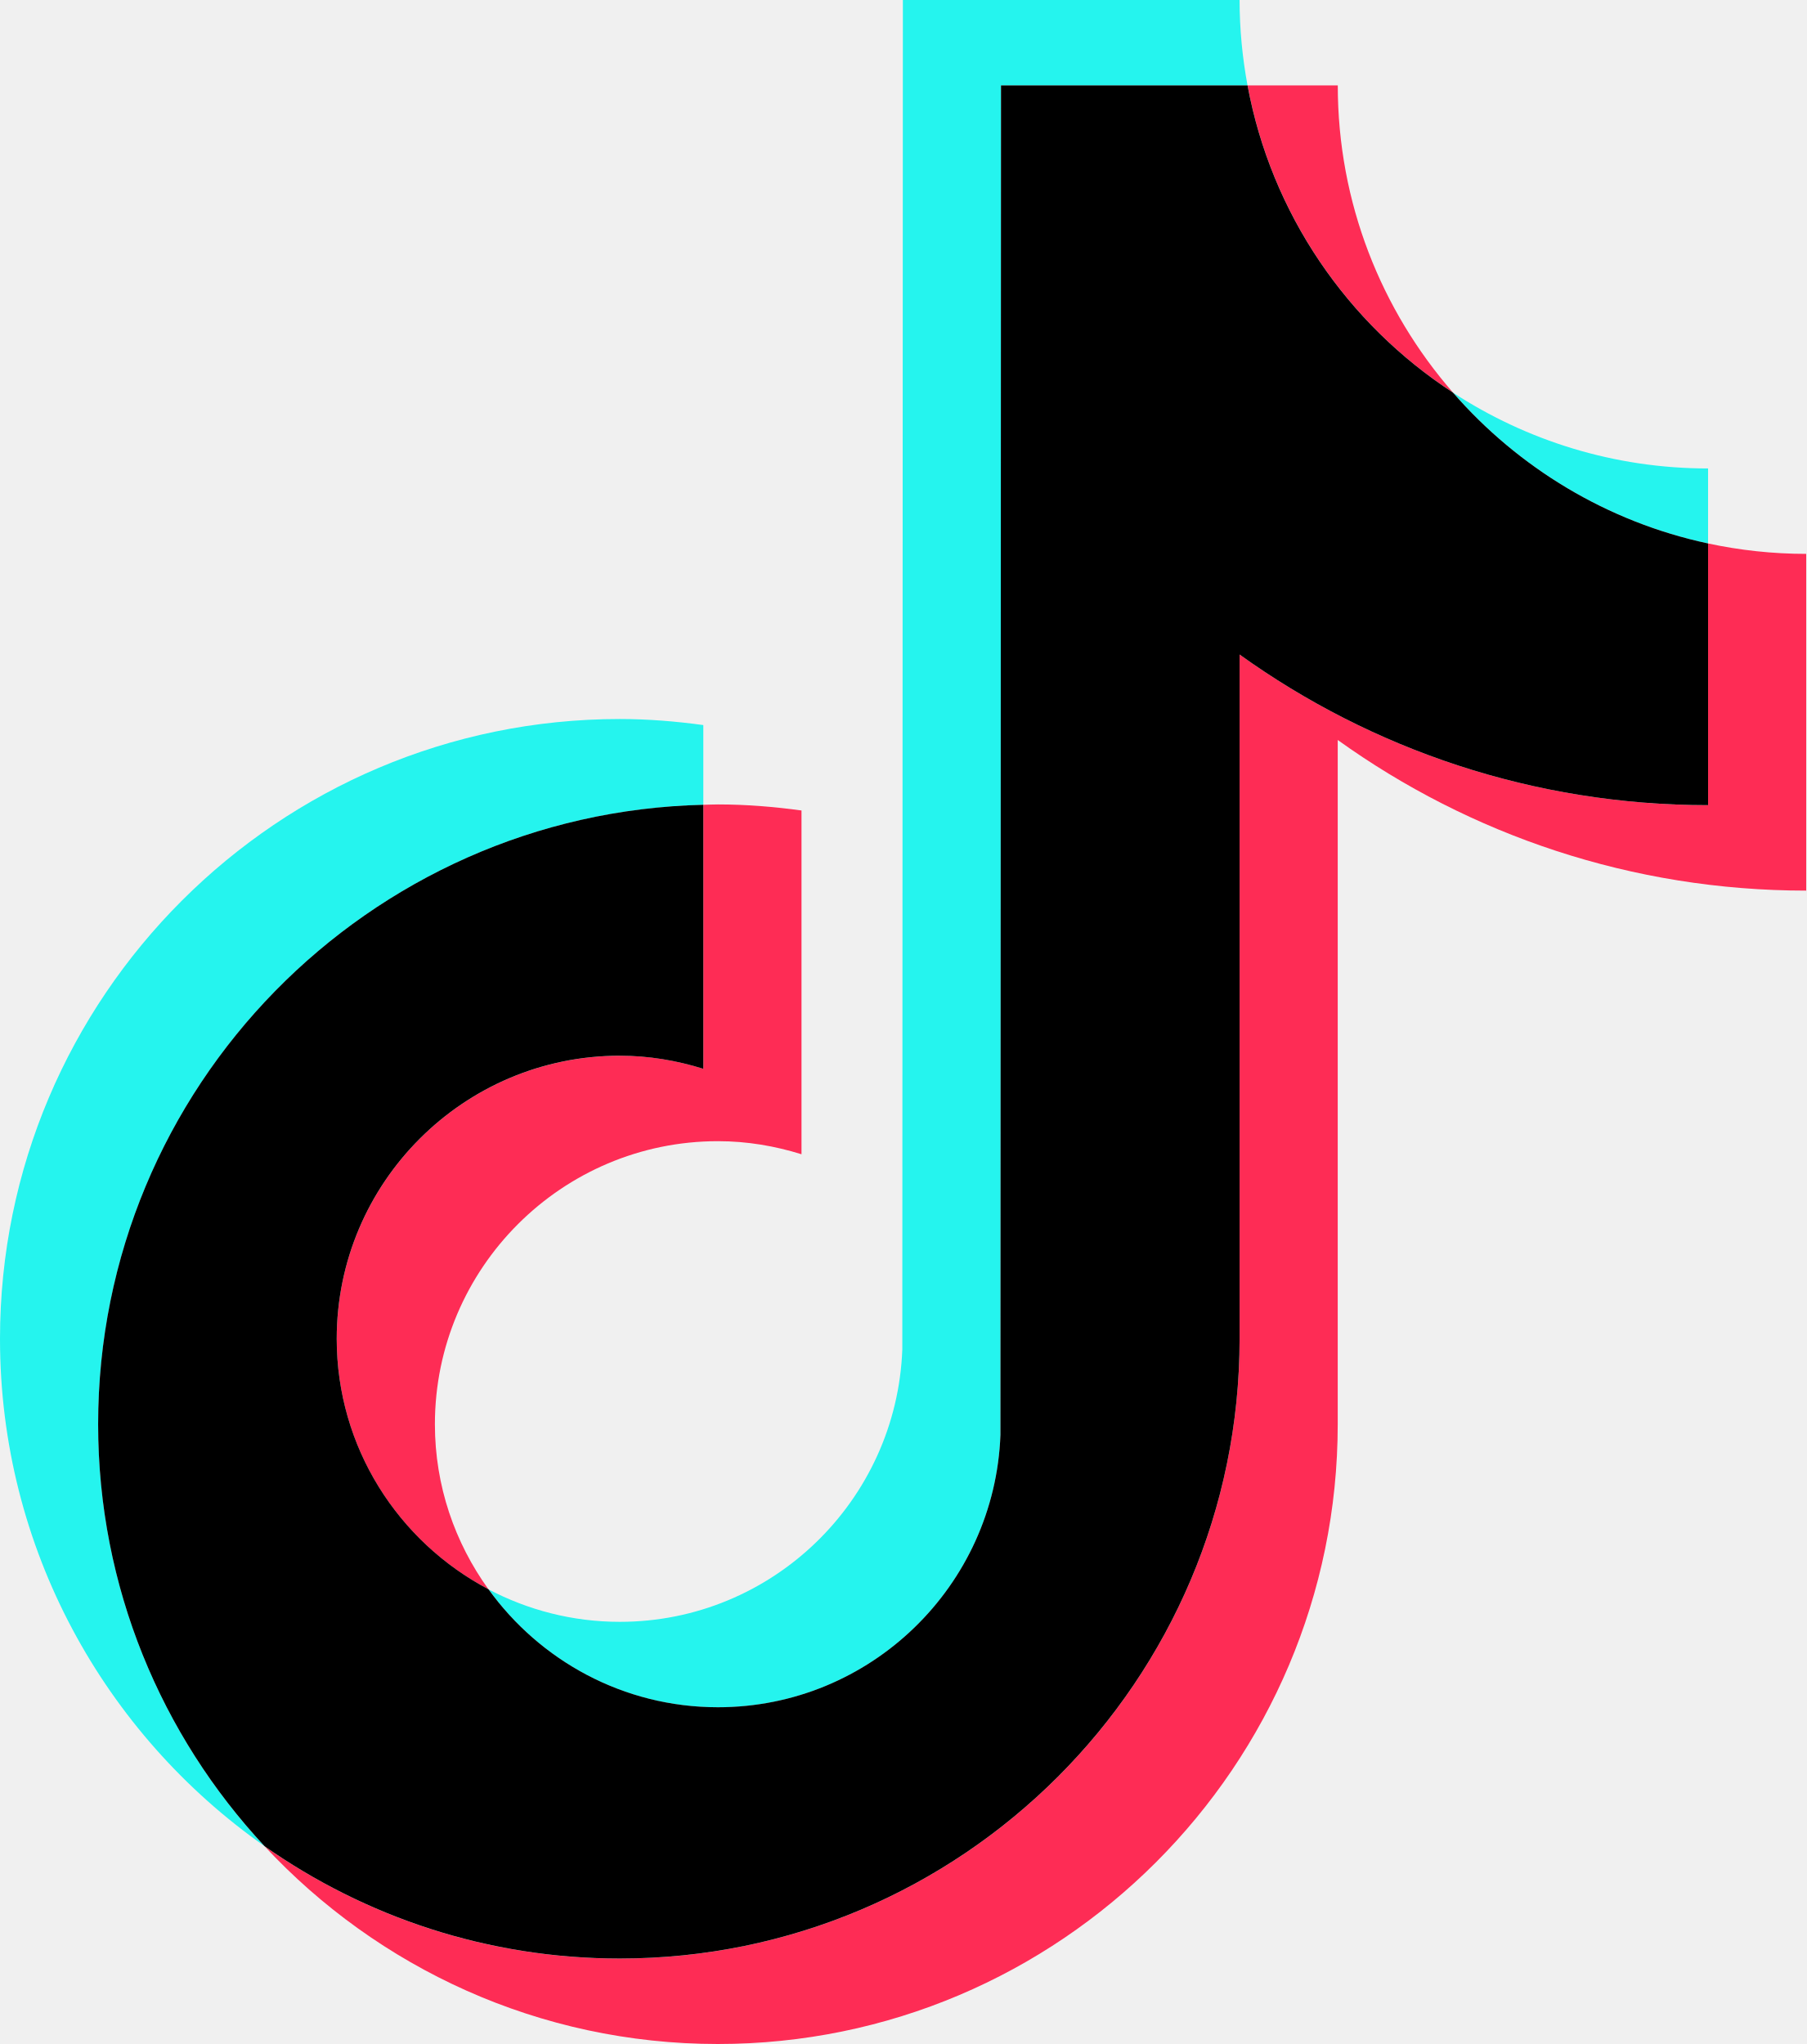
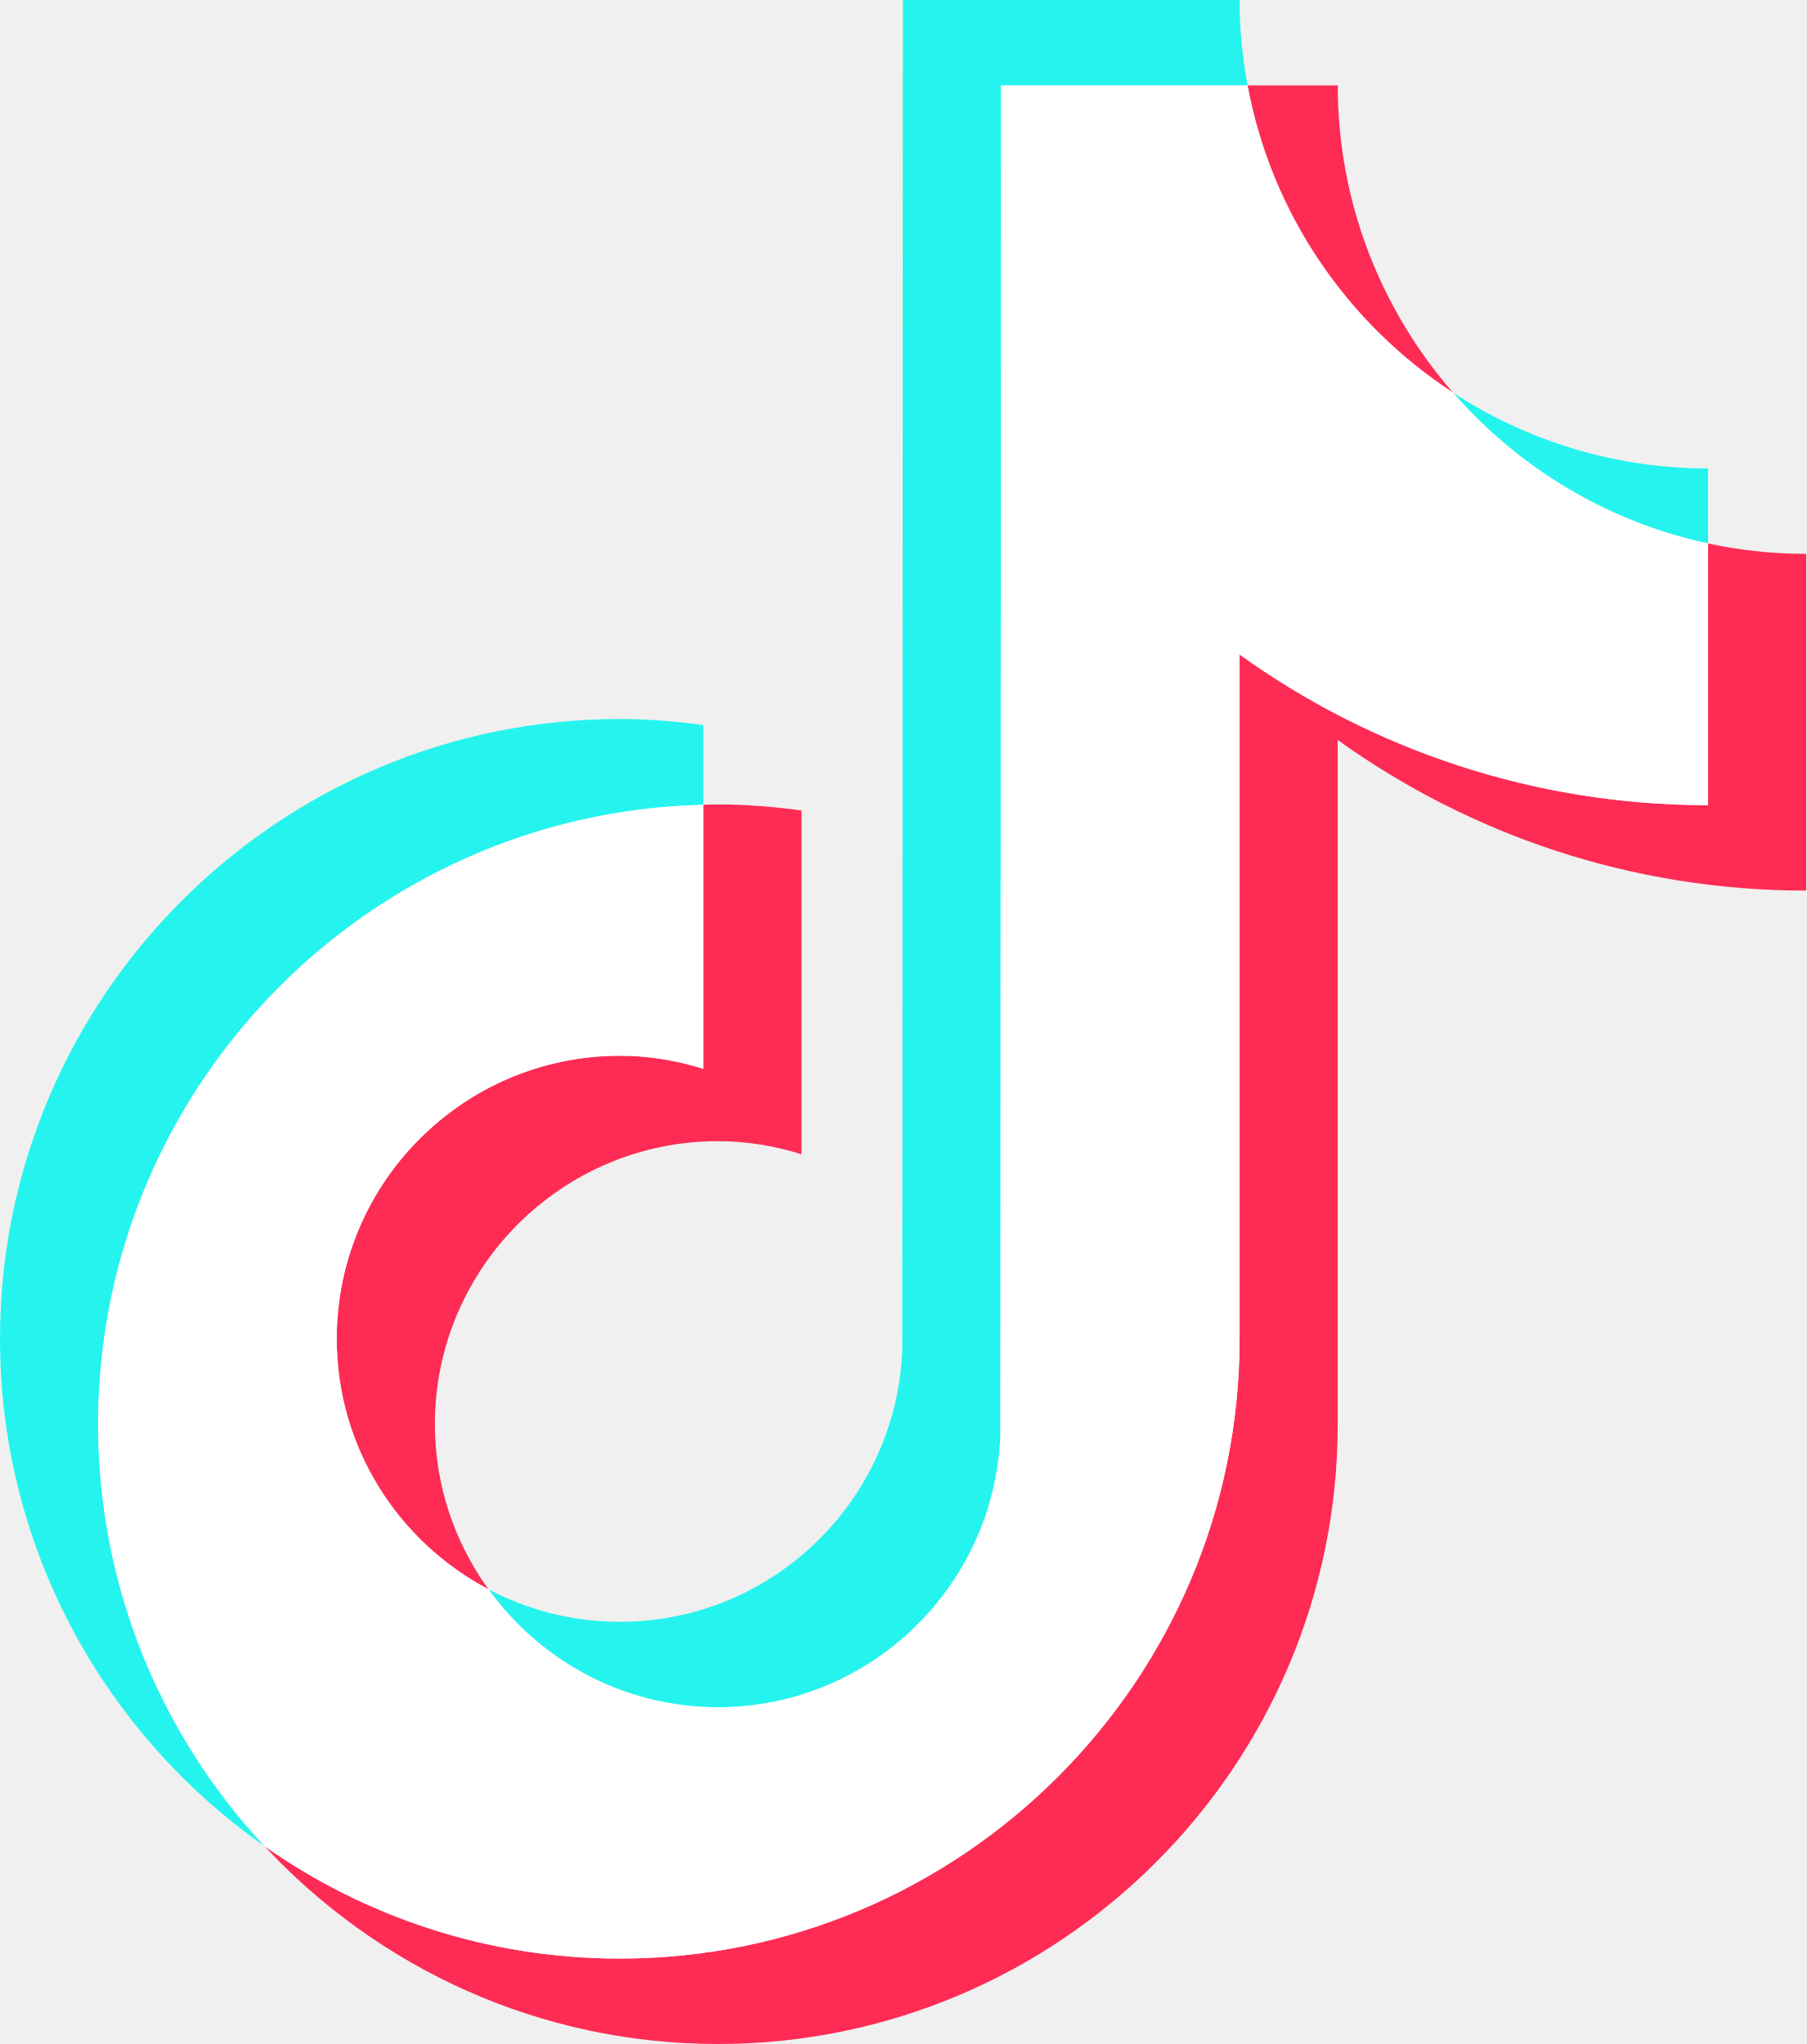
<svg xmlns="http://www.w3.org/2000/svg" id="Layer_2" viewBox="0 0 352.28 398.67">
  <defs>
    <style>.cls-1{fill:#fe2c55}.cls-2{fill:#25f4ee}</style>
  </defs>
  <g id="Layer_1-2">
    <path d="M137.17 156.98v-15.56c-5.34-.73-10.76-1.18-16.29-1.18C54.23 140.24 0 194.47 0 261.13c0 40.9 20.43 77.09 51.61 98.97-20.12-21.6-32.46-50.53-32.46-82.31 0-65.7 52.69-119.28 118.03-120.81Z" class="cls-2" />
    <path d="M140.02 333c29.74 0 54-23.66 55.1-53.13l.11-263.2h48.08c-1-5.41-1.55-10.97-1.55-16.67h-65.67l-.11 263.2c-1.1 29.47-25.36 53.13-55.1 53.13-9.24 0-17.95-2.31-25.61-6.34C105.3 323.9 121.6 333 140.02 333ZM333.13 106V91.37c-18.34 0-35.43-5.45-49.76-14.8 12.76 14.65 30.09 25.22 49.76 29.43Z" class="cls-2" />
    <path d="M283.38 76.57c-13.98-16.05-22.47-37-22.47-59.91h-17.59c4.63 25.02 19.48 46.49 40.06 59.91ZM120.88 205.92c-30.44 0-55.21 24.77-55.21 55.21 0 21.2 12.03 39.62 29.6 48.86-6.55-9.08-10.45-20.18-10.45-32.2 0-30.44 24.77-55.21 55.21-55.21 5.68 0 11.13.94 16.29 2.55v-67.05c-5.34-.73-10.76-1.18-16.29-1.18-.96 0-1.9.05-2.85.07v51.49c-5.16-1.61-10.61-2.55-16.29-2.55Z" class="cls-1" />
    <path d="M333.13 106v51.04c-34.05 0-65.61-10.89-91.37-29.38v133.47c0 66.66-54.23 120.88-120.88 120.88-25.76 0-49.64-8.12-69.28-21.91 22.08 23.71 53.54 38.57 88.42 38.57 66.66 0 120.88-54.23 120.88-120.88V144.33c25.76 18.49 57.32 29.38 91.37 29.38v-65.68c-6.57 0-12.97-.71-19.14-2.03Z" class="cls-1" />
-     <path d="M241.76 261.13V127.66c25.76 18.49 57.32 29.38 91.37 29.38V106c-19.67-4.21-37-14.77-49.76-29.43-20.58-13.42-35.43-34.88-40.06-59.91h-48.08l-.11 263.2c-1.1 29.47-25.36 53.13-55.1 53.13-18.42 0-34.72-9.1-44.75-23.01-17.57-9.25-29.6-27.67-29.6-48.86 0-30.44 24.77-55.21 55.21-55.21 5.68 0 11.13.94 16.29 2.55v-51.49C71.83 158.5 19.14 212.08 19.14 277.78c0 31.78 12.34 60.71 32.46 82.31C71.23 373.87 95.12 382 120.88 382c66.65 0 120.88-54.23 120.88-120.88Z" />
+     <path fill="#fff" d="M241.76 261.13V127.66c25.76 18.49 57.32 29.38 91.37 29.38V106c-19.67-4.21-37-14.77-49.76-29.43-20.58-13.42-35.43-34.88-40.06-59.91h-48.08l-.11 263.2c-1.1 29.47-25.36 53.13-55.1 53.13-18.42 0-34.72-9.1-44.75-23.01-17.57-9.25-29.6-27.67-29.6-48.86 0-30.44 24.77-55.21 55.21-55.21 5.68 0 11.13.94 16.29 2.55v-51.49C71.83 158.5 19.14 212.08 19.14 277.78c0 31.78 12.34 60.71 32.46 82.31C71.23 373.87 95.12 382 120.88 382c66.65 0 120.88-54.23 120.88-120.88Z" />
  </g>
</svg>
